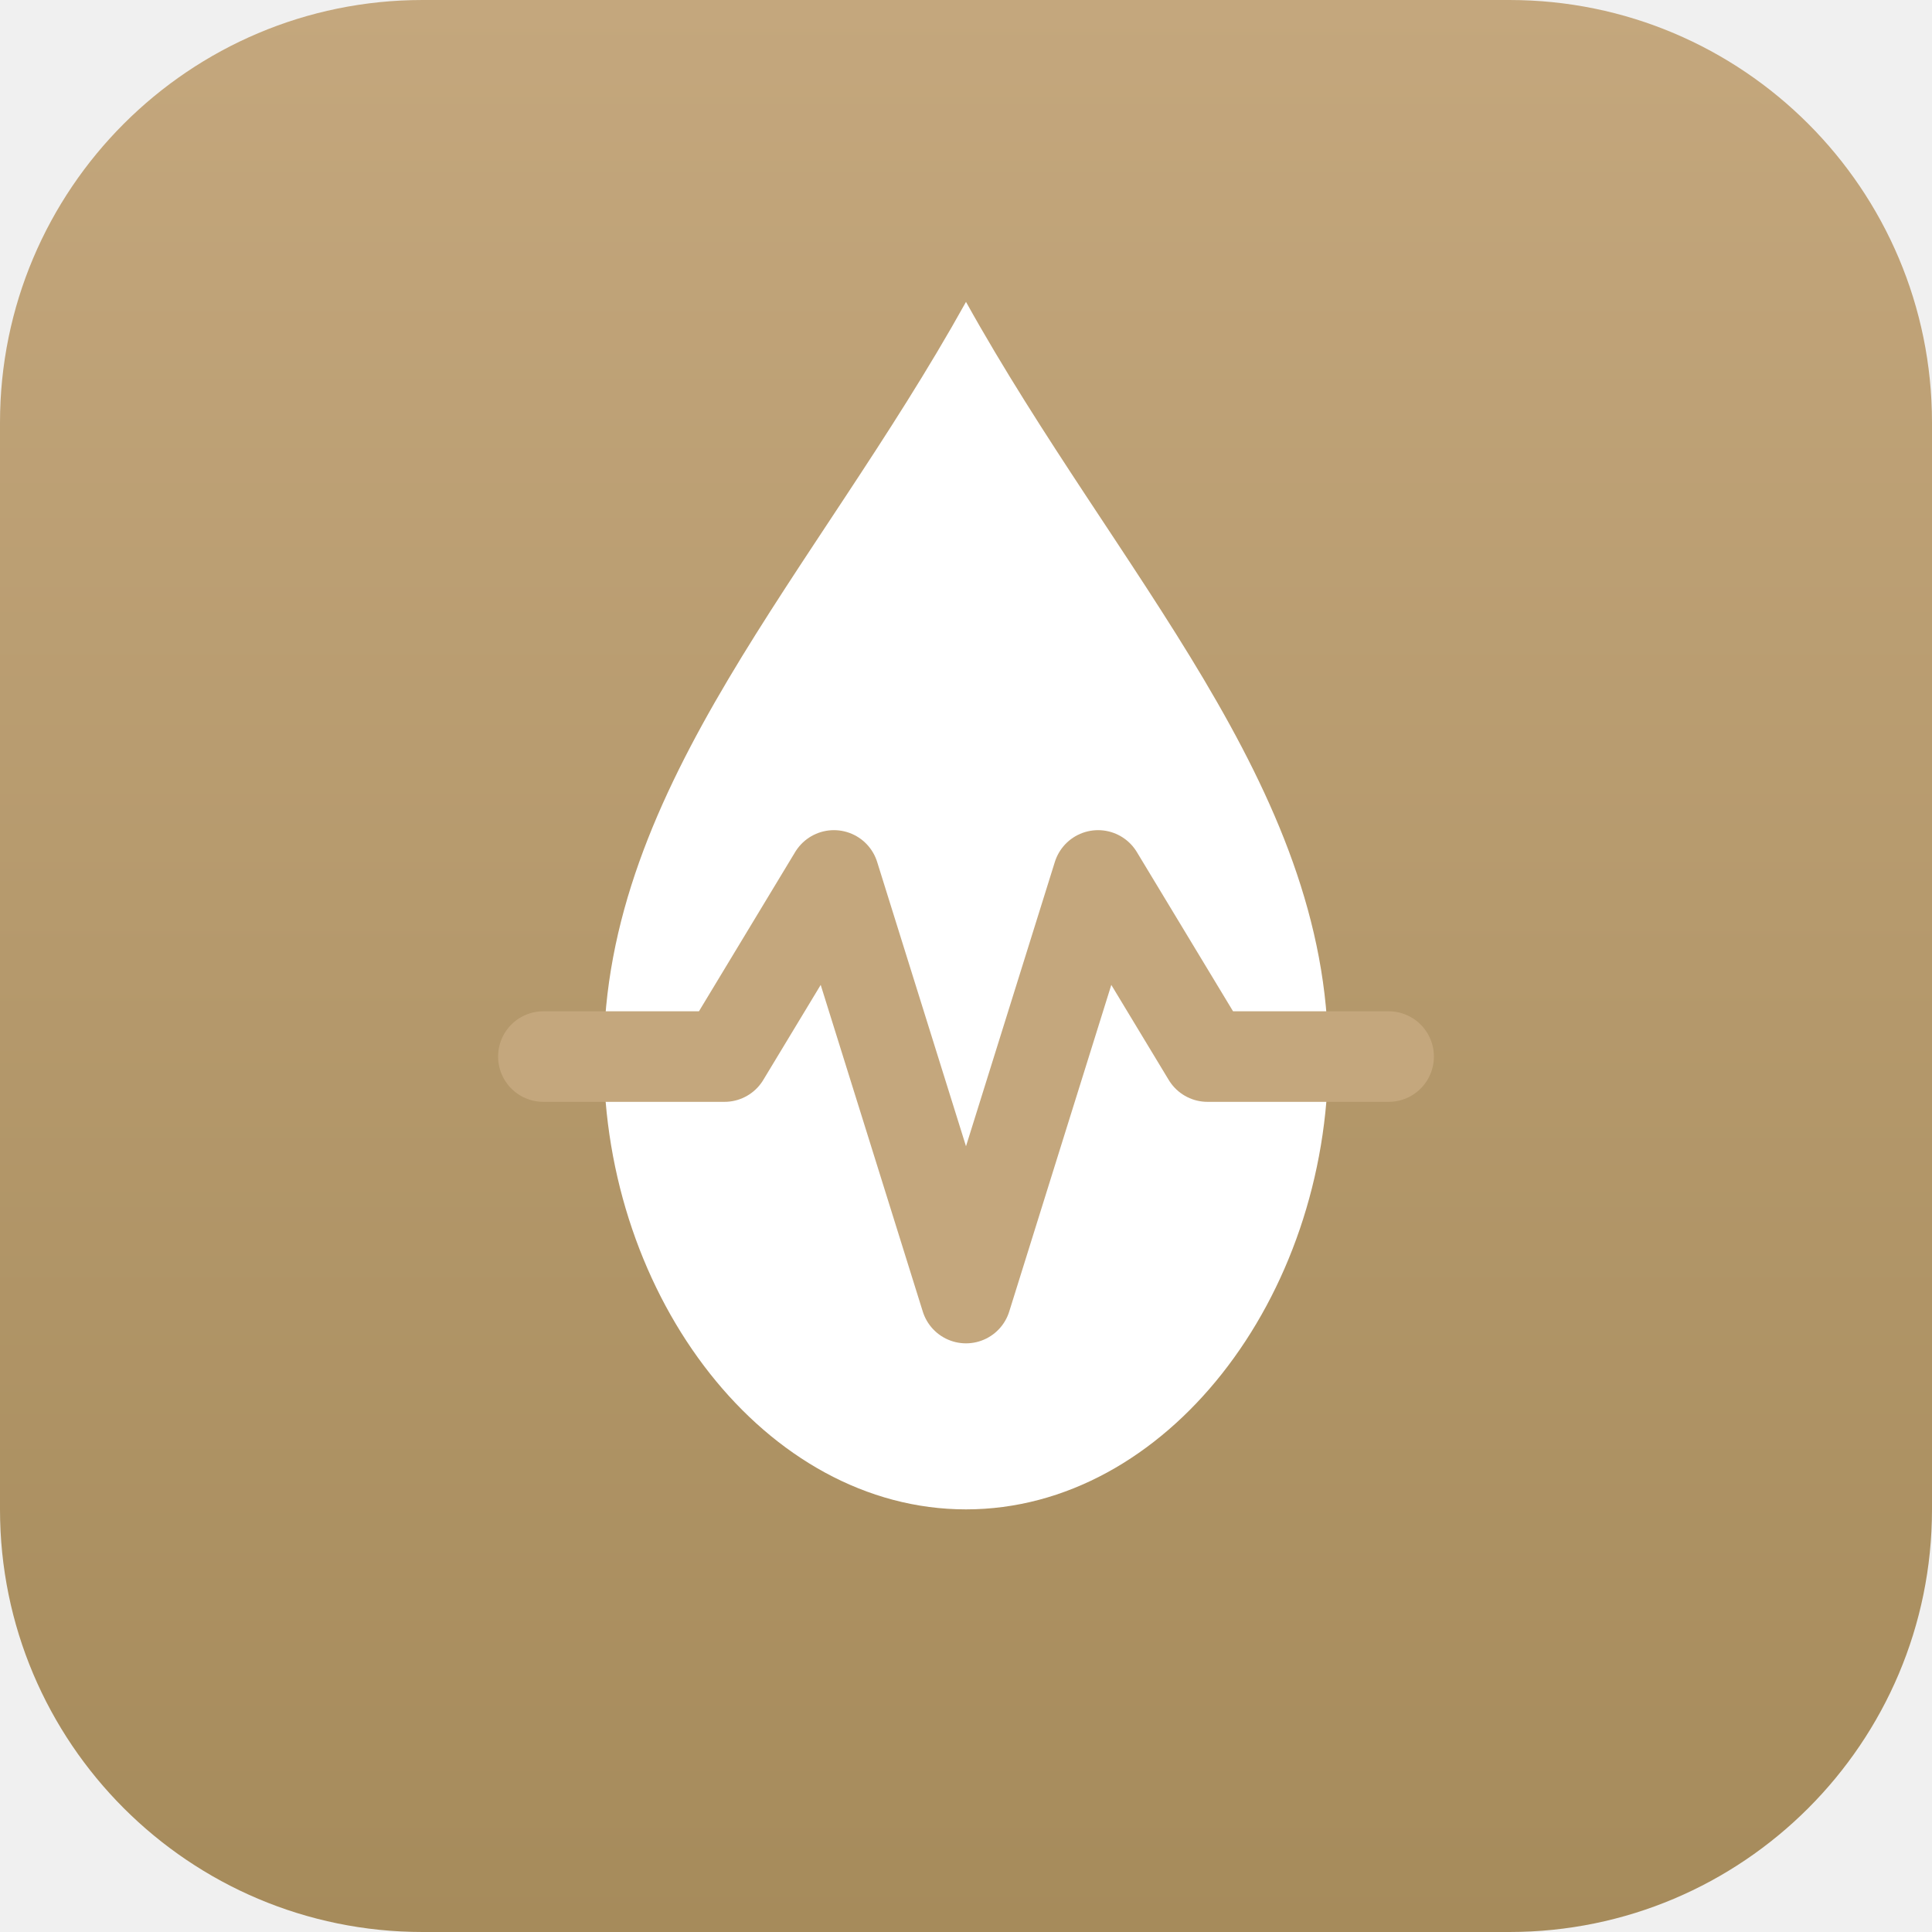
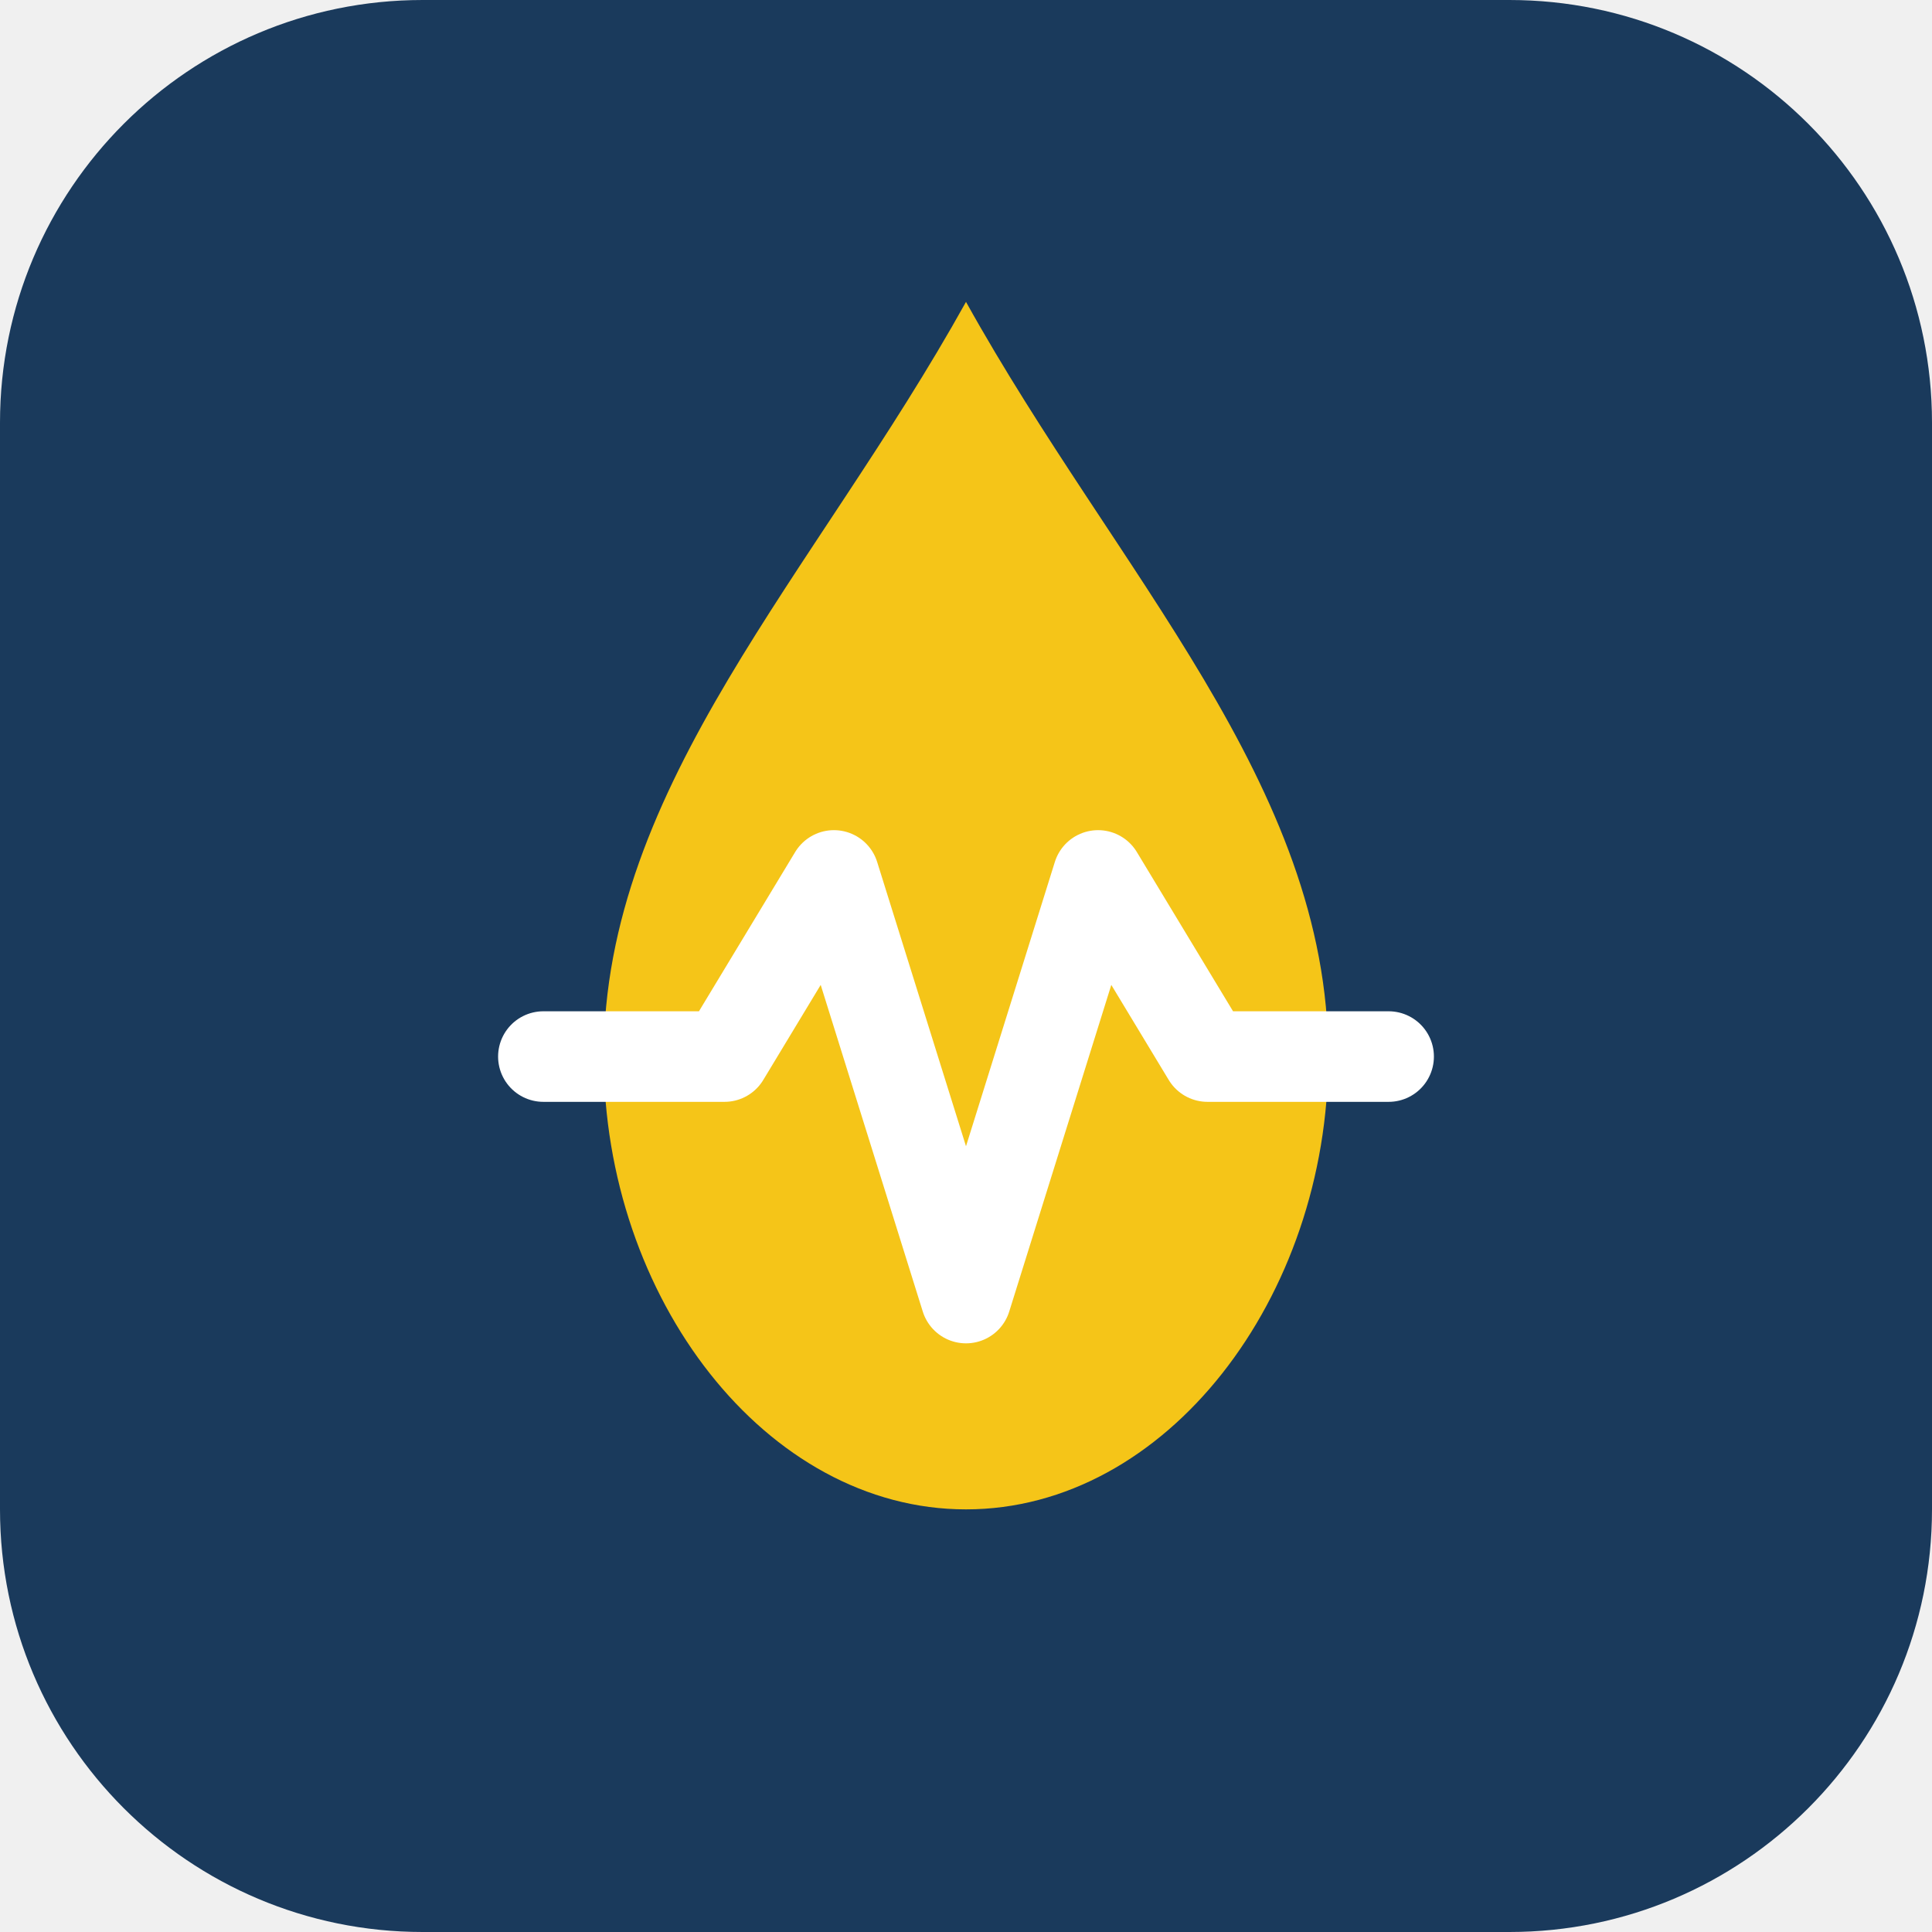
<svg xmlns="http://www.w3.org/2000/svg" viewBox="0 0 512 512" fill="none">
  <defs>
    <linearGradient id="bg" x1="256" y1="512" x2="256" y2="0" gradientUnits="userSpaceOnUse">
-       <stop stop-color="#A68B5B" />
-       <stop offset="1" stop-color="#C4A77D" />
+       <stop stop-color="#1A3A5C" />
+       <stop offset="1" stop-color="#1A3A5C" />
    </linearGradient>
  </defs>
  <rect width="512" height="512" rx="112" fill="url(#bg)" />
-   <path d="M256 80C216 152 160 208 160 280C160 344 203 400 256 400C309 400 352 344 352 280C352 208 296 152 256 80Z" fill="white" />
-   <path d="M144 280L192 280L221 232L256 344L291 232L320 280L368 280" stroke="#C4A77D" stroke-width="24" stroke-linecap="round" stroke-linejoin="round" />
+   <path d="M256 80C216 152 160 208 160 280C160 344 203 400 256 400C309 400 352 344 352 280C352 208 296 152 256 80Z" fill="#F5C518" />
+   <path d="M144 280L192 280L221 232L256 344L291 232L320 280L368 280" stroke="white" stroke-width="24" stroke-linecap="round" stroke-linejoin="round" />
</svg>
